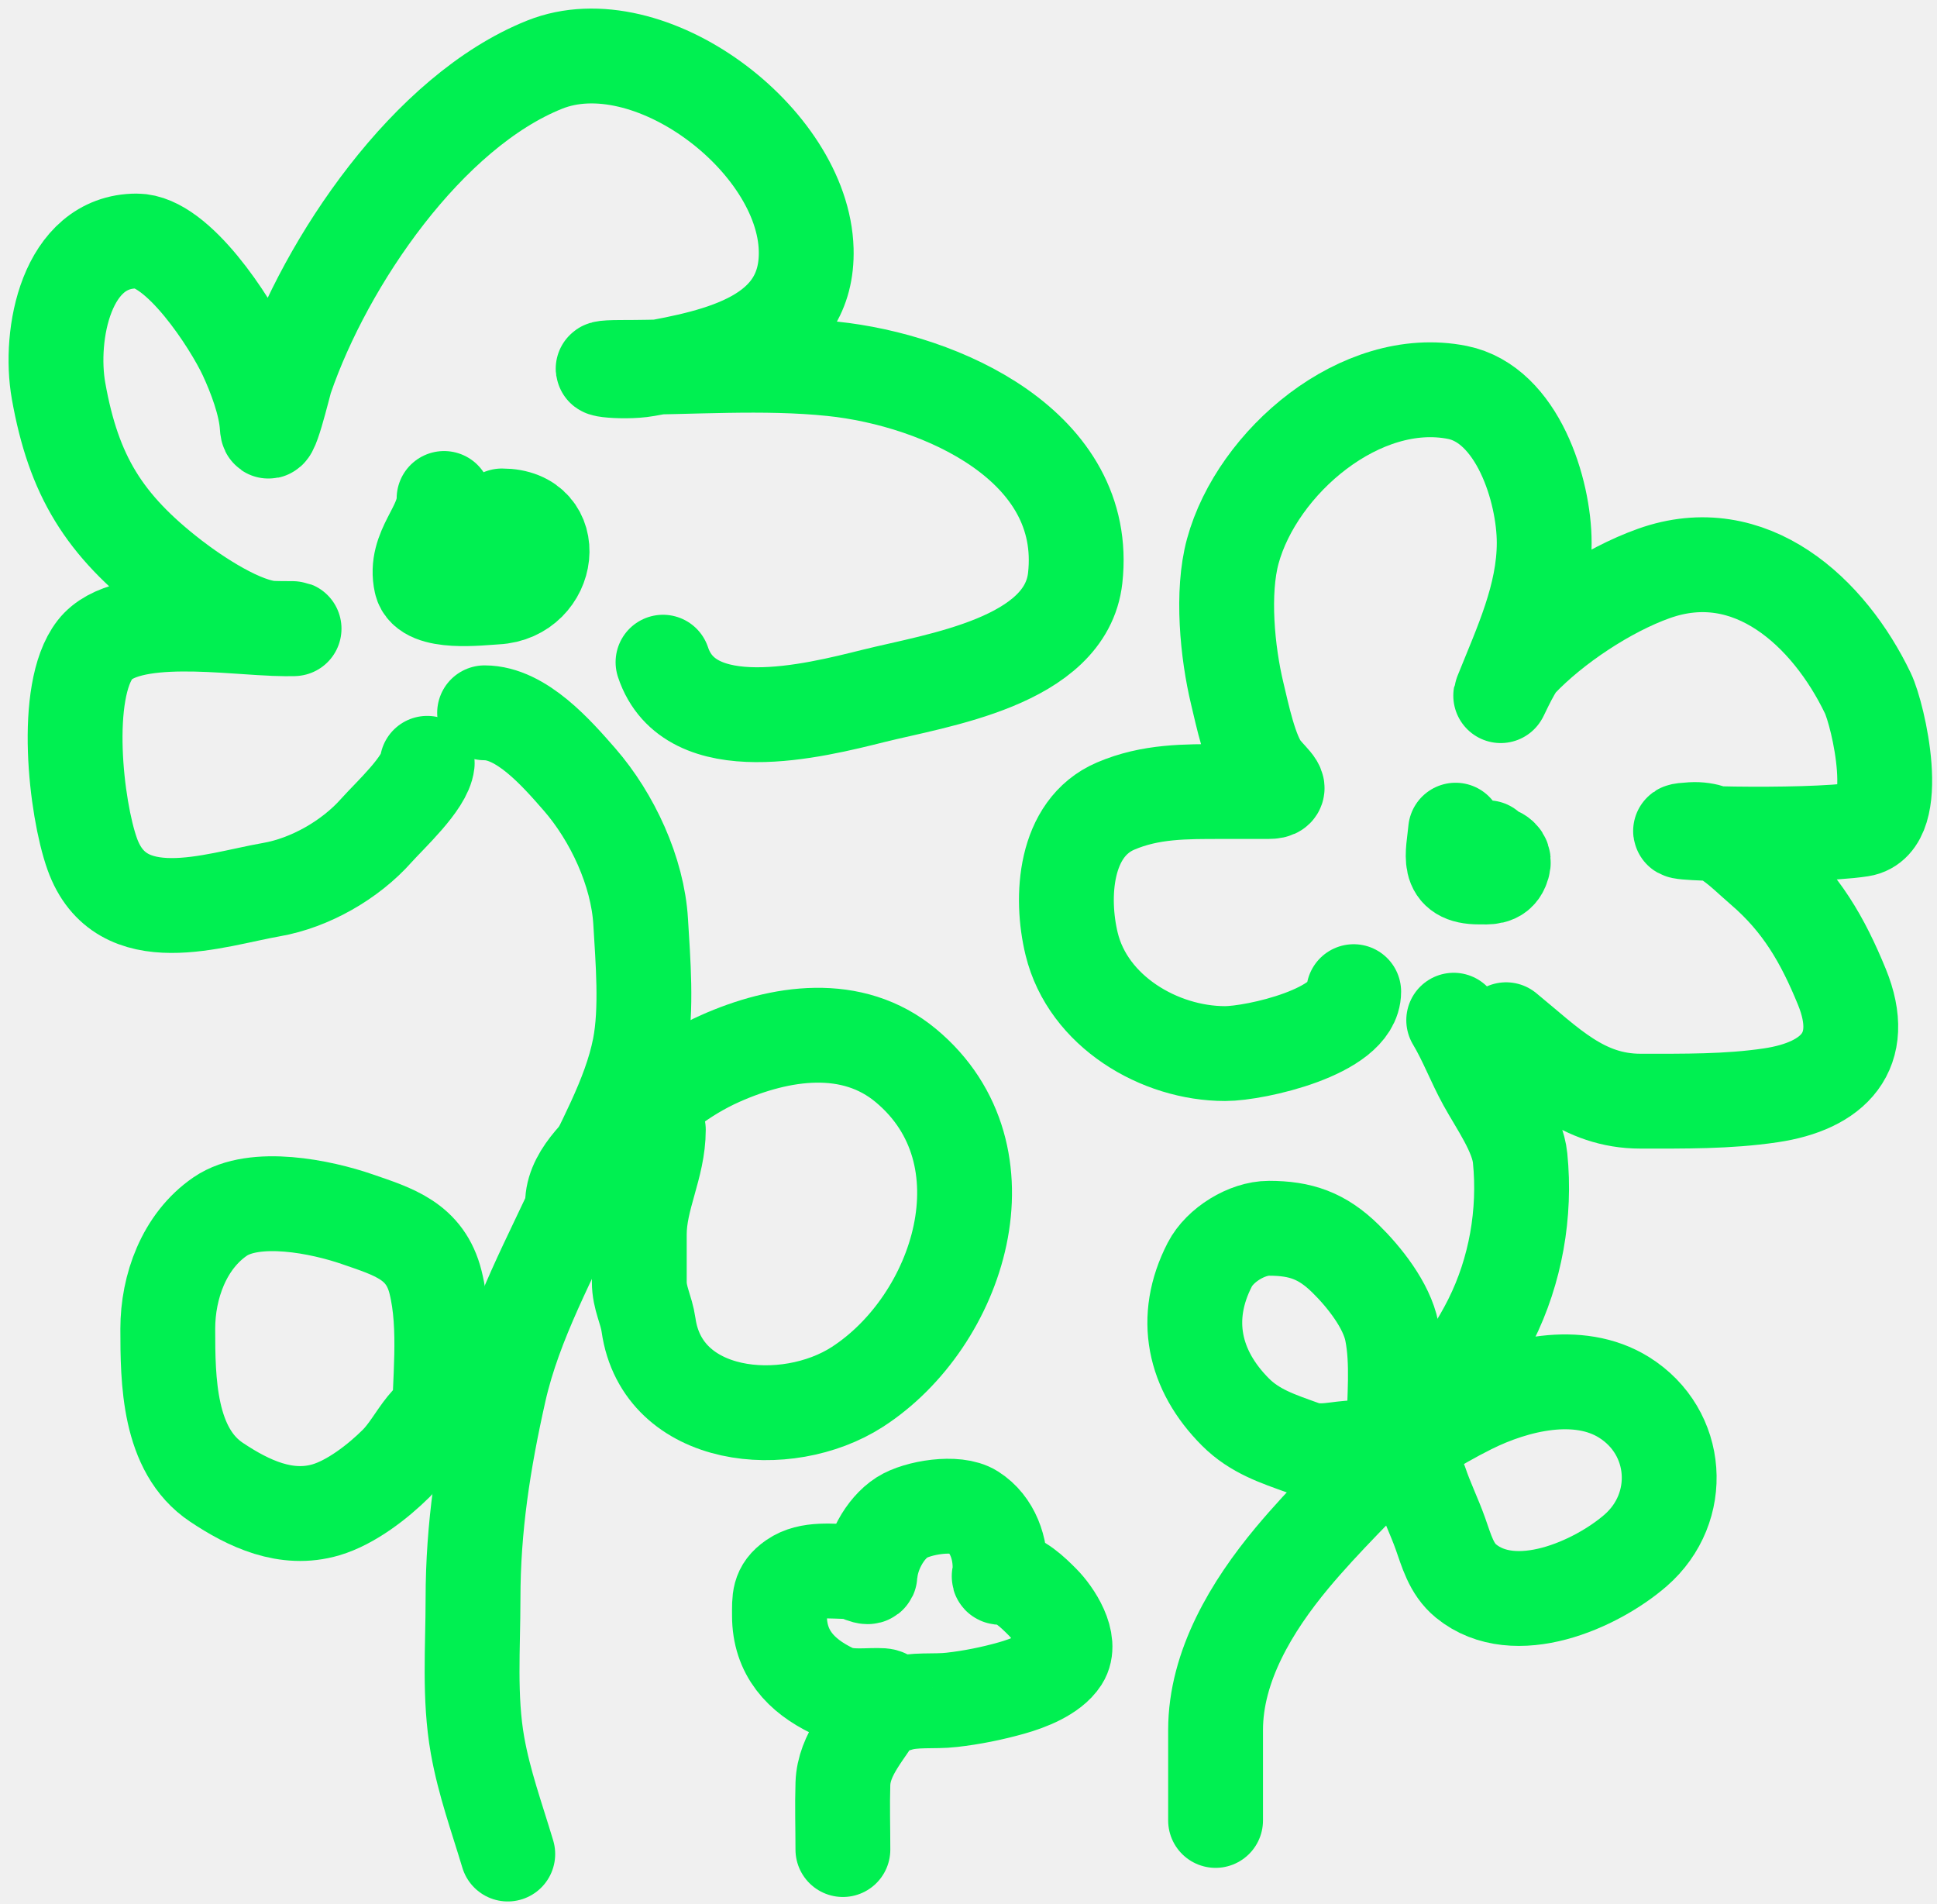
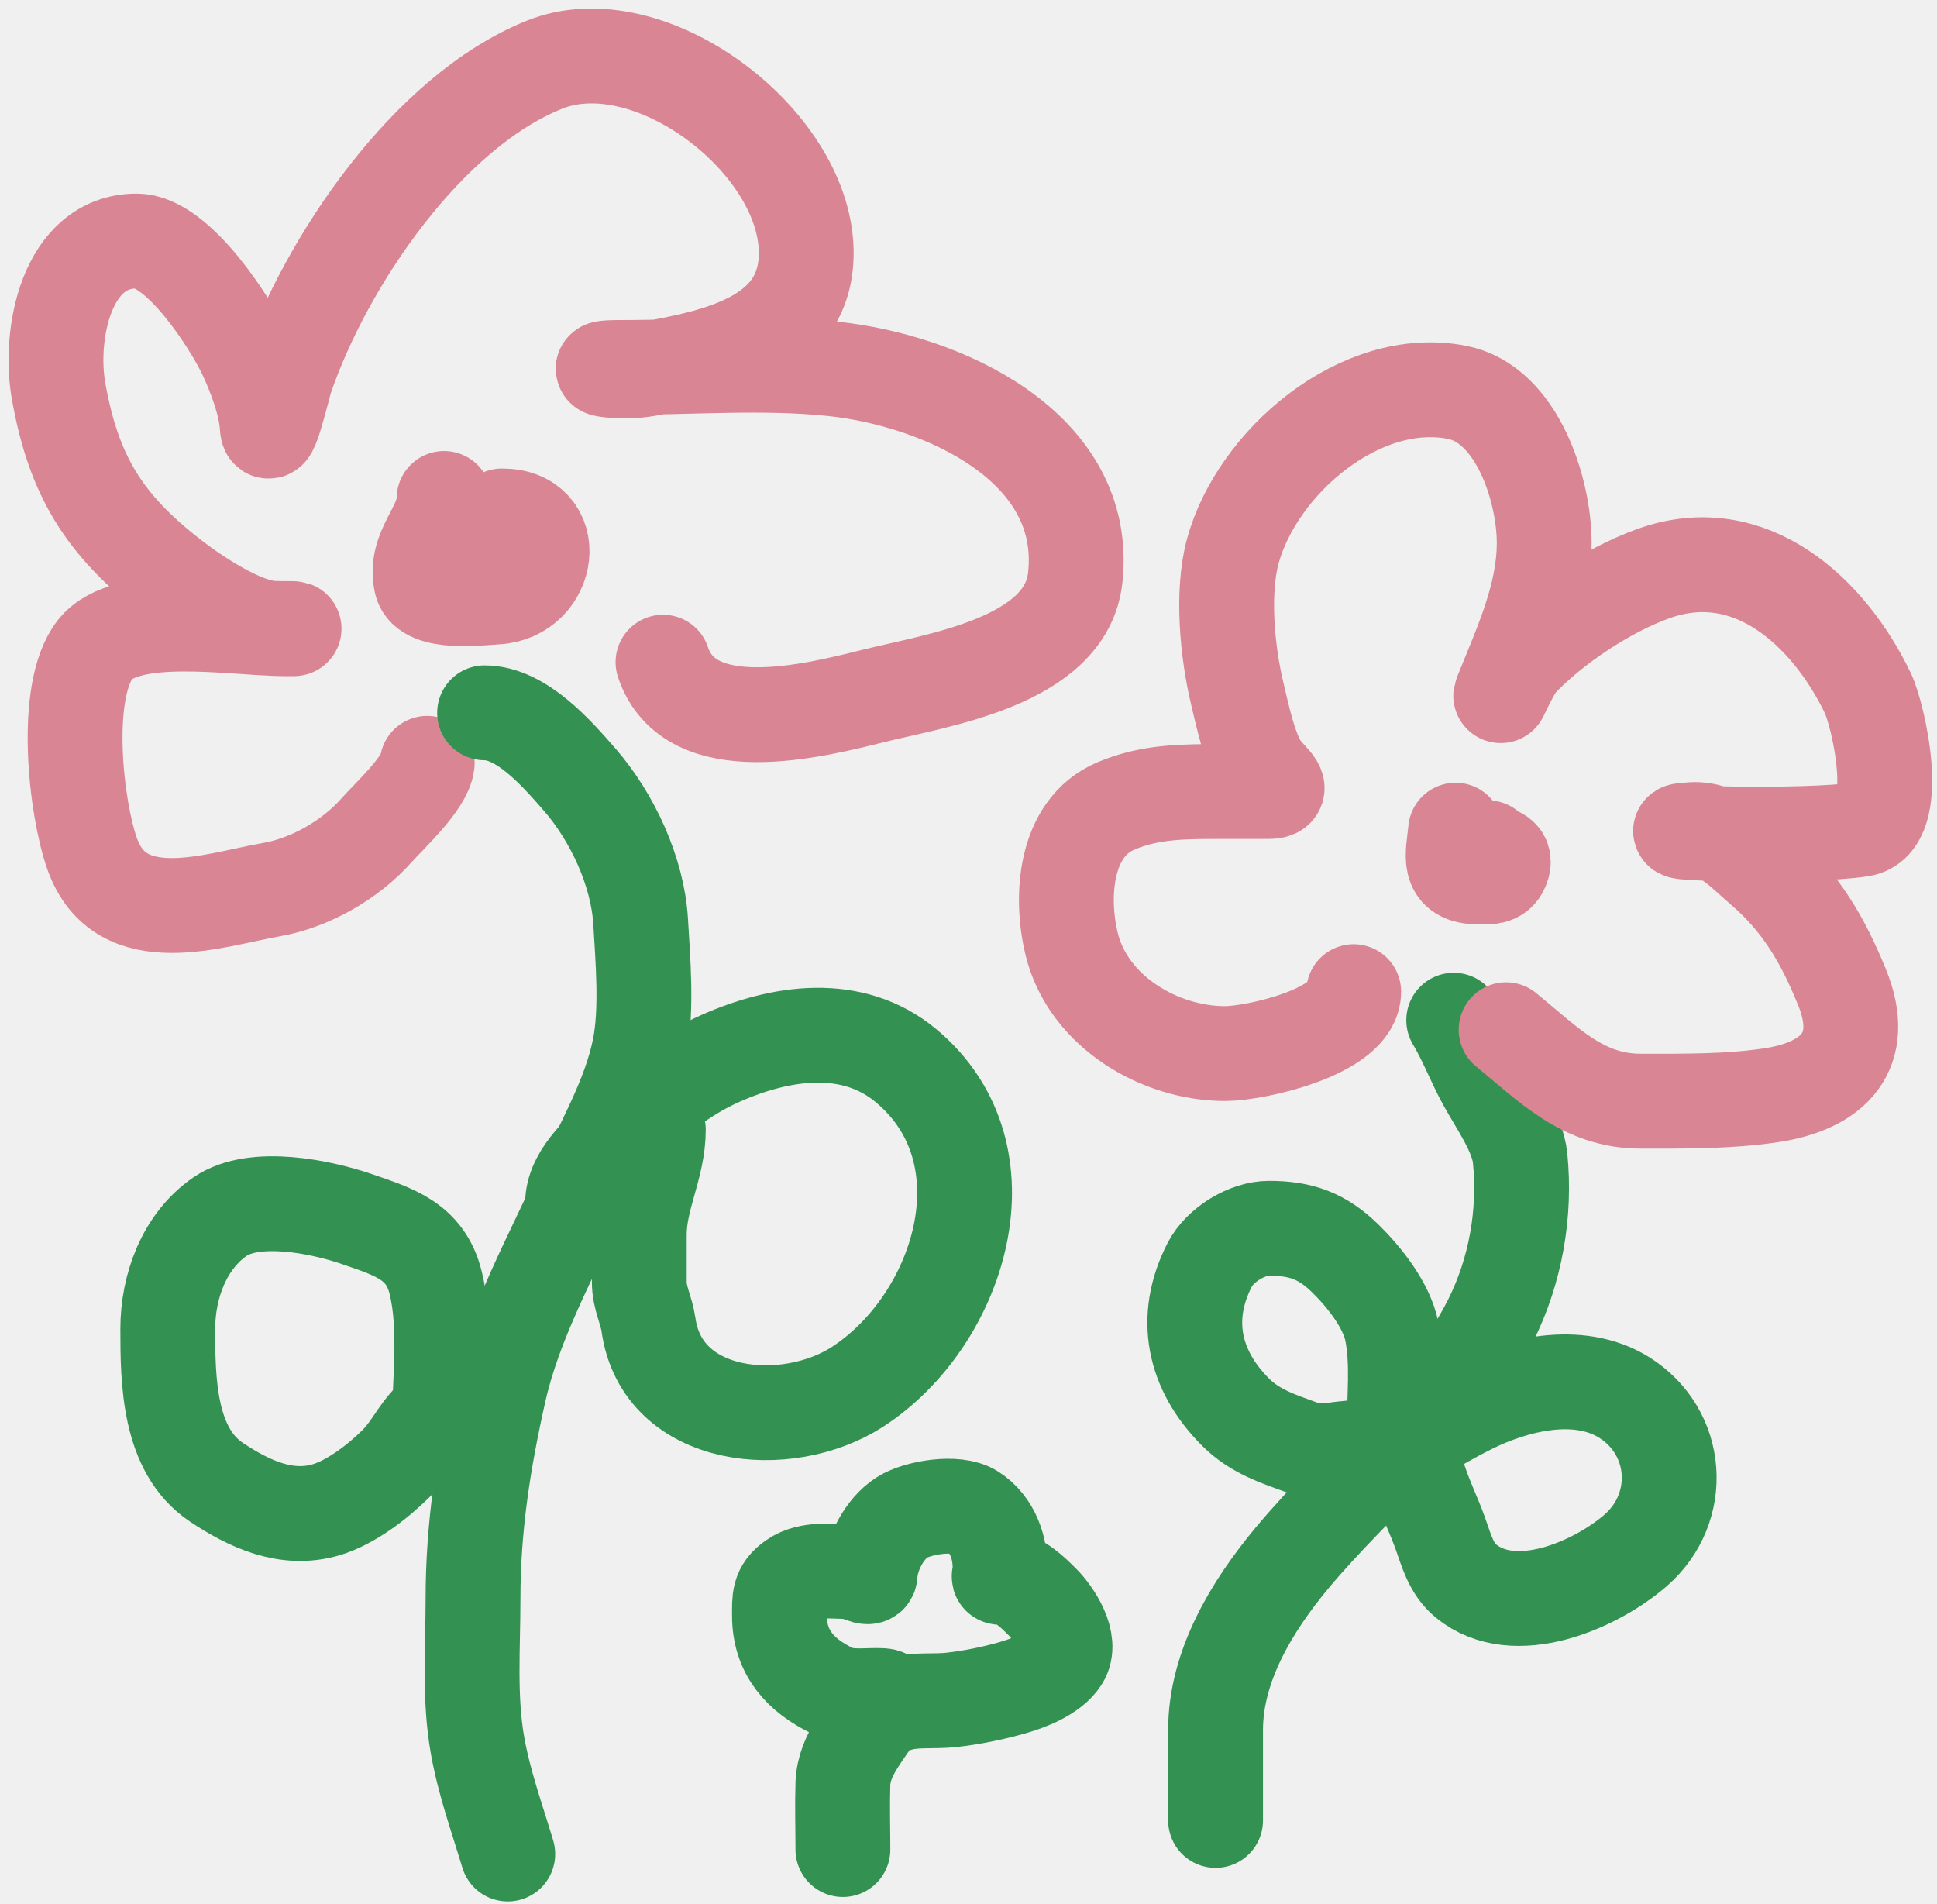
<svg xmlns="http://www.w3.org/2000/svg" width="173" height="170" viewBox="0 0 173 170" fill="none">
-   <path d="M38.156 68.163C37.958 69.943 34.815 72.813 33.602 74.173C31.285 76.783 27.688 78.843 24.242 79.443C19.127 80.333 10.785 83.393 8.238 76.263C6.78 72.183 5.581 61.743 8.489 58.003C11.259 54.443 20.947 56.123 24.994 56.123C27.376 56.123 25.951 56.183 24.451 56.123C21.682 56.023 17.526 53.233 15.425 51.613C9.289 46.873 6.58 42.493 5.229 34.903C4.338 29.883 5.918 21.523 12.208 21.523C15.889 21.523 20.608 28.863 21.944 31.723C22.792 33.543 23.748 36.073 23.866 38.073C23.986 40.113 25.335 34.313 25.537 33.733C29.128 23.313 38.211 9.943 48.645 5.773C57.94 2.053 71.73 12.453 72.003 22.283C72.22 30.113 64.304 31.813 57.712 32.973C55.49 33.373 51.642 32.813 55.539 32.813C61.734 32.813 68.187 32.293 74.343 32.933C84.084 33.943 97.336 39.853 96.03 51.613C95.197 59.103 83.667 60.733 78.02 62.143C72.683 63.473 61.602 66.293 59.216 59.133" stroke="#00F051" stroke-width="8.47" stroke-linecap="round" />
-   <path d="M39.661 44.513C39.661 47.183 36.953 49.013 37.62 52.023C38.064 54.013 42.921 53.383 44.317 53.312C49.19 53.062 50.146 46.072 44.834 46.072" stroke="#00F051" stroke-width="8.47" stroke-linecap="round" />
-   <path d="M43.281 63.653C46.573 63.653 49.724 67.272 51.759 69.603C54.685 72.963 56.957 77.843 57.219 82.303C57.421 85.733 57.798 90.143 57.133 93.543C56.258 98.013 53.692 102.313 51.845 106.423C49.235 112.223 45.979 117.993 44.574 124.233C43.17 130.483 42.247 136.373 42.247 142.773C42.247 147.113 41.89 151.583 42.649 155.853C43.247 159.213 44.357 162.253 45.35 165.562" stroke="#00F051" stroke-width="8.47" stroke-linecap="round" />
-   <path d="M39.231 127.683C39.231 123.463 39.923 118.593 38.901 114.503C37.979 110.813 35.155 109.993 31.906 108.873C28.726 107.773 22.751 106.523 19.664 108.633C16.442 110.843 14.985 114.903 14.985 118.653C14.985 123.253 15.038 129.503 19.333 132.363C22.193 134.273 25.555 135.873 29.117 134.823C31.347 134.163 33.758 132.303 35.403 130.663C37.407 128.653 38.108 125.553 41.358 125.553" stroke="#00F051" stroke-width="8.47" stroke-linecap="round" />
-   <path d="M51.142 107.263C51.286 104.673 54.017 102.503 55.726 100.793C58.293 98.223 60.98 96.013 64.328 94.522C69.704 92.132 76.12 91.162 80.917 95.162C90.48 103.133 85.684 117.972 76.569 123.852C70.255 127.922 59.149 126.902 57.924 118.322C57.724 116.922 57.097 115.932 57.097 114.472C57.097 113.062 57.097 111.653 57.097 110.243C57.097 106.973 58.798 104.183 58.798 100.883" stroke="#00F051" stroke-width="8.47" stroke-linecap="round" />
-   <path d="M108.567 162.562C108.567 159.872 108.567 157.173 108.567 154.483C108.567 148.783 111.808 143.433 115.397 139.123C121.132 132.243 129.082 126.023 133.144 117.903C135.364 113.463 136.261 108.353 135.767 103.413C135.544 101.183 133.694 98.603 132.624 96.653C131.622 94.833 130.905 92.882 129.836 91.103" stroke="#00F051" stroke-width="8.47" stroke-linecap="round" />
-   <path d="M120.903 88.553C120.903 92.133 112.132 94.083 109.418 94.083C103.566 94.083 97.177 90.323 95.712 84.293C94.698 80.123 95.044 73.953 99.635 71.983C102.765 70.643 105.864 70.683 109.206 70.683C110.553 70.683 111.9 70.683 113.247 70.683C114.916 70.683 113.649 69.783 112.821 68.743C111.664 67.303 110.938 63.733 110.505 61.943C109.615 58.253 109.103 52.893 110.104 49.223C112.279 41.253 121.537 33.323 130.167 35.043C135.525 36.123 137.918 43.793 137.918 48.473C137.918 53.233 135.835 57.613 134.113 61.913C133.698 62.953 135.021 59.823 135.791 59.013C138.774 55.873 143.578 52.683 147.702 51.213C156.364 48.113 163.378 54.723 166.82 61.893C167.768 63.863 169.982 73.483 166.205 74.062C161.23 74.832 146.08 74.383 151.105 74.083C153.728 73.933 155.457 75.942 157.343 77.562C160.867 80.582 162.796 83.953 164.504 88.123C166.863 93.893 163.744 96.983 158.147 97.812C154.308 98.382 150.396 98.333 146.52 98.333C141.376 98.333 138.31 95.053 134.515 91.953" stroke="#00F051" stroke-width="8.47" stroke-linecap="round" />
-   <path d="M130.004 74.133C129.8 76.373 129.103 78.312 132.095 78.312C132.915 78.312 133.754 78.423 134.128 77.533C134.735 76.093 133.197 76.343 132.879 75.703" stroke="#00F051" stroke-width="8.47" stroke-linecap="round" />
-   <path d="M124.515 127.713C124.515 124.833 124.877 121.713 124.311 118.893C123.844 116.553 121.834 114.023 120.158 112.383C118.083 110.353 116.171 109.683 113.333 109.683C111.367 109.683 108.959 111.163 108.047 112.933C105.592 117.703 106.617 122.363 110.342 126.093C112.07 127.823 114.138 128.483 116.354 129.283C117.985 129.883 119.522 129.283 121.117 129.283" stroke="#00F051" stroke-width="8.47" stroke-linecap="round" />
-   <path d="M123.469 130.852C123.691 129.742 125.872 128.813 126.736 128.243C128.179 127.283 129.76 126.403 131.31 125.623C135.335 123.613 140.961 122.233 145.047 124.783C149.994 127.873 150.457 134.642 146.078 138.452C142.549 141.512 135.289 144.743 130.933 141.183C129.601 140.093 129.189 138.463 128.638 136.923C128.102 135.423 127.375 133.943 126.867 132.423" stroke="#00F051" stroke-width="8.47" stroke-linecap="round" />
-   <path d="M75.282 165.163C75.282 163.213 75.22 161.243 75.282 159.293C75.367 156.613 77.406 154.663 78.624 152.503C79.117 151.623 79.607 151.403 78.369 151.403C76.983 151.403 75.584 151.602 74.323 150.982C71.535 149.632 69.616 147.593 69.616 144.273C69.616 142.803 69.526 141.923 70.83 141.023C72.295 140.003 74.338 140.342 76.031 140.342C76.421 140.342 77.678 141.152 77.71 140.612C77.818 138.762 78.982 136.513 80.557 135.503C81.931 134.623 85.407 134.042 86.882 134.982C88.678 136.122 89.412 138.302 89.31 140.342C89.282 140.912 89.015 140.833 89.7 140.883C91.029 140.993 92.229 142.182 93.117 143.072C94.123 144.082 95.821 146.603 94.81 148.173C93.944 149.513 91.821 150.322 90.359 150.732C88.627 151.222 86.795 151.593 85.009 151.793C83.405 151.983 81.648 151.712 80.138 152.212" stroke="#00F051" stroke-width="8.47" stroke-linecap="round" />
+   <g clip-path="url(#clip0_107_3309)">
+     <path d="M38.156 68.163C37.958 69.943 34.815 72.813 33.602 74.173C31.285 76.783 27.688 78.843 24.242 79.443C19.127 80.333 10.785 83.393 8.238 76.263C6.78 72.183 5.581 61.743 8.489 58.003C11.259 54.443 20.947 56.123 24.994 56.123C27.376 56.123 25.951 56.183 24.451 56.123C21.682 56.023 17.526 53.233 15.425 51.613C9.289 46.873 6.58 42.493 5.229 34.903C4.338 29.883 5.918 21.523 12.208 21.523C15.889 21.523 20.608 28.863 21.944 31.723C22.792 33.543 23.748 36.073 23.866 38.073C23.986 40.113 25.335 34.313 25.537 33.733C29.128 23.313 38.211 9.943 48.645 5.773C57.94 2.053 71.73 12.453 72.003 22.283C72.22 30.113 64.304 31.813 57.712 32.973C55.49 33.373 51.642 32.813 55.539 32.813C61.734 32.813 68.187 32.293 74.343 32.933C84.084 33.943 97.336 39.853 96.03 51.613C95.197 59.103 83.667 60.733 78.02 62.143C72.683 63.473 61.602 66.293 59.216 59.133" stroke="#D98593" stroke-width="8.47" stroke-linecap="round" />
+     <path d="M39.661 44.513C39.661 47.183 36.953 49.013 37.62 52.023C38.064 54.013 42.921 53.383 44.317 53.312C49.19 53.062 50.146 46.072 44.834 46.072" stroke="#D98593" stroke-width="8.47" stroke-linecap="round" />
+     <path d="M43.281 63.653C46.573 63.653 49.724 67.272 51.759 69.603C54.685 72.963 56.957 77.843 57.219 82.303C57.421 85.733 57.798 90.143 57.133 93.543C56.258 98.013 53.692 102.313 51.845 106.423C49.235 112.223 45.979 117.993 44.574 124.233C43.17 130.483 42.247 136.373 42.247 142.773C42.247 147.113 41.89 151.583 42.649 155.853C43.247 159.213 44.357 162.253 45.35 165.562" stroke="#339252" stroke-width="8.47" stroke-linecap="round" />
+     <path d="M39.231 127.683C39.231 123.463 39.923 118.593 38.901 114.503C37.979 110.813 35.155 109.993 31.906 108.873C28.726 107.773 22.751 106.523 19.664 108.633C16.442 110.843 14.985 114.903 14.985 118.653C14.985 123.253 15.038 129.503 19.333 132.363C22.193 134.273 25.555 135.873 29.117 134.823C31.347 134.163 33.758 132.303 35.403 130.663C37.407 128.653 38.108 125.553 41.358 125.553" stroke="#339252" stroke-width="8.47" stroke-linecap="round" />
+     <path d="M51.142 107.263C51.286 104.673 54.017 102.503 55.726 100.793C58.293 98.223 60.98 96.013 64.328 94.522C69.704 92.132 76.12 91.162 80.917 95.162C90.48 103.133 85.684 117.972 76.569 123.852C70.255 127.922 59.149 126.902 57.924 118.322C57.724 116.922 57.097 115.932 57.097 114.472C57.097 113.062 57.097 111.653 57.097 110.243C57.097 106.973 58.798 104.183 58.798 100.883" stroke="#339252" stroke-width="8.47" stroke-linecap="round" />
+     <path d="M108.567 162.562C108.567 159.872 108.567 157.173 108.567 154.483C108.567 148.783 111.808 143.433 115.397 139.123C121.132 132.243 129.082 126.023 133.144 117.903C135.364 113.463 136.261 108.353 135.767 103.413C135.544 101.183 133.694 98.603 132.624 96.653C131.622 94.833 130.905 92.882 129.836 91.103" stroke="#339252" stroke-width="8.47" stroke-linecap="round" />
+     <path d="M120.903 88.553C120.903 92.133 112.132 94.083 109.418 94.083C103.566 94.083 97.177 90.323 95.712 84.293C94.698 80.123 95.044 73.953 99.635 71.983C102.765 70.643 105.864 70.683 109.206 70.683C110.553 70.683 111.9 70.683 113.247 70.683C114.916 70.683 113.649 69.783 112.821 68.743C111.664 67.303 110.938 63.733 110.505 61.943C109.615 58.253 109.103 52.893 110.104 49.223C112.279 41.253 121.537 33.323 130.167 35.043C135.525 36.123 137.918 43.793 137.918 48.473C137.918 53.233 135.835 57.613 134.113 61.913C133.698 62.953 135.021 59.823 135.791 59.013C138.774 55.873 143.578 52.683 147.702 51.213C156.364 48.113 163.378 54.723 166.82 61.893C167.768 63.863 169.982 73.483 166.205 74.062C161.23 74.832 146.08 74.383 151.105 74.083C153.728 73.933 155.457 75.942 157.343 77.562C160.867 80.582 162.796 83.953 164.504 88.123C166.863 93.893 163.744 96.983 158.147 97.812C154.308 98.382 150.396 98.333 146.52 98.333C141.376 98.333 138.31 95.053 134.515 91.953" stroke="#D98593" stroke-width="8.47" stroke-linecap="round" />
+     <path d="M130.004 74.133C129.8 76.373 129.103 78.312 132.095 78.312C132.915 78.312 133.754 78.423 134.128 77.533C134.735 76.093 133.197 76.343 132.879 75.703" stroke="#D98593" stroke-width="8.47" stroke-linecap="round" />
+     <path d="M124.515 127.713C124.515 124.833 124.877 121.713 124.311 118.893C123.844 116.553 121.834 114.023 120.158 112.383C118.083 110.353 116.171 109.683 113.333 109.683C111.367 109.683 108.959 111.163 108.047 112.933C105.592 117.703 106.617 122.363 110.342 126.093C112.07 127.823 114.138 128.483 116.354 129.283C117.985 129.883 119.522 129.283 121.117 129.283" stroke="#339252" stroke-width="8.47" stroke-linecap="round" />
+     <path d="M123.469 130.852C123.691 129.742 125.872 128.813 126.736 128.243C128.179 127.283 129.76 126.403 131.31 125.623C135.335 123.613 140.961 122.233 145.047 124.783C149.994 127.873 150.457 134.642 146.078 138.452C142.549 141.512 135.289 144.743 130.933 141.183C129.601 140.093 129.189 138.463 128.638 136.923C128.102 135.423 127.375 133.943 126.867 132.423" stroke="#339252" stroke-width="8.47" stroke-linecap="round" />
+     <path d="M75.282 165.163C75.282 163.213 75.22 161.243 75.282 159.293C75.367 156.613 77.406 154.663 78.624 152.503C79.117 151.623 79.607 151.403 78.369 151.403C76.983 151.403 75.584 151.602 74.323 150.982C71.535 149.632 69.616 147.593 69.616 144.273C69.616 142.803 69.526 141.923 70.83 141.023C72.295 140.003 74.338 140.342 76.031 140.342C76.421 140.342 77.678 141.152 77.71 140.612C77.818 138.762 78.982 136.513 80.557 135.503C81.931 134.623 85.407 134.042 86.882 134.982C88.678 136.122 89.412 138.302 89.31 140.342C89.282 140.912 89.015 140.833 89.7 140.883C91.029 140.993 92.229 142.182 93.117 143.072C94.123 144.082 95.821 146.603 94.81 148.173C93.944 149.513 91.821 150.322 90.359 150.732C88.627 151.222 86.795 151.593 85.009 151.793C83.405 151.983 81.648 151.712 80.138 152.212" stroke="#339252" stroke-width="8.47" stroke-linecap="round" />
+   </g>
+   <defs>
+     <clipPath id="clip0_107_3309">
+       <rect width="173" height="170" fill="white" />
+     </clipPath>
+   </defs>
</svg>
